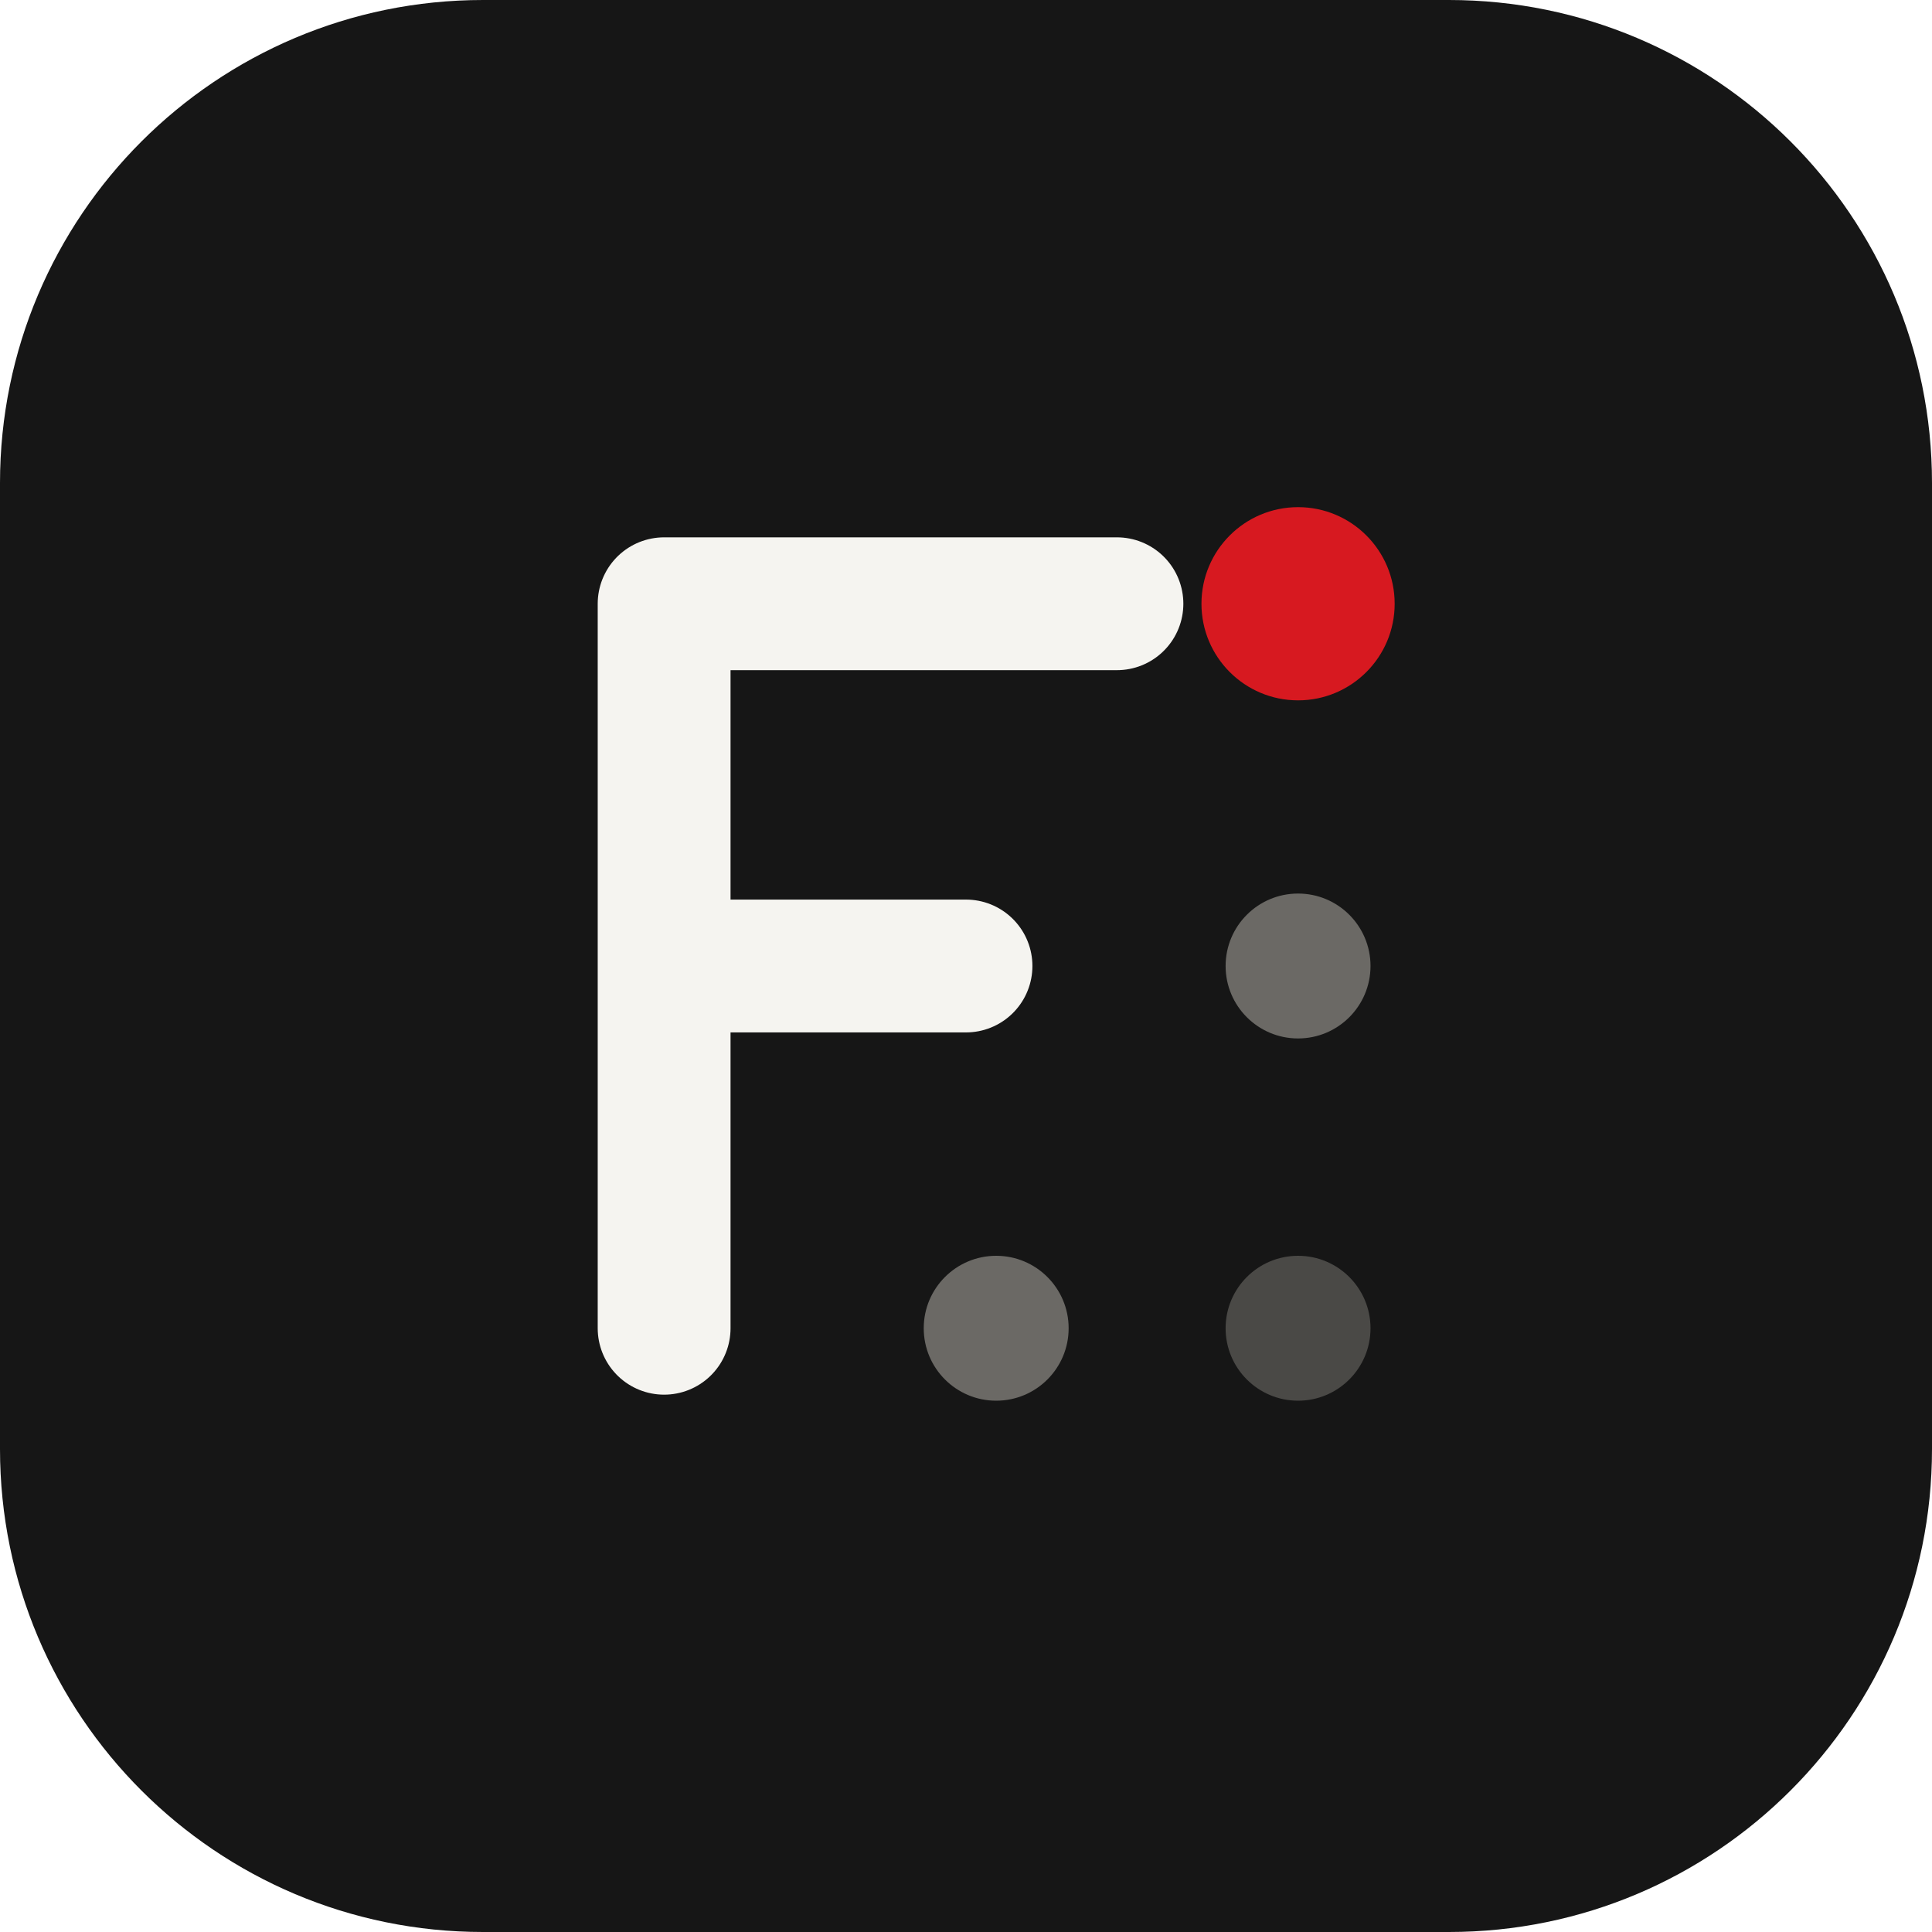
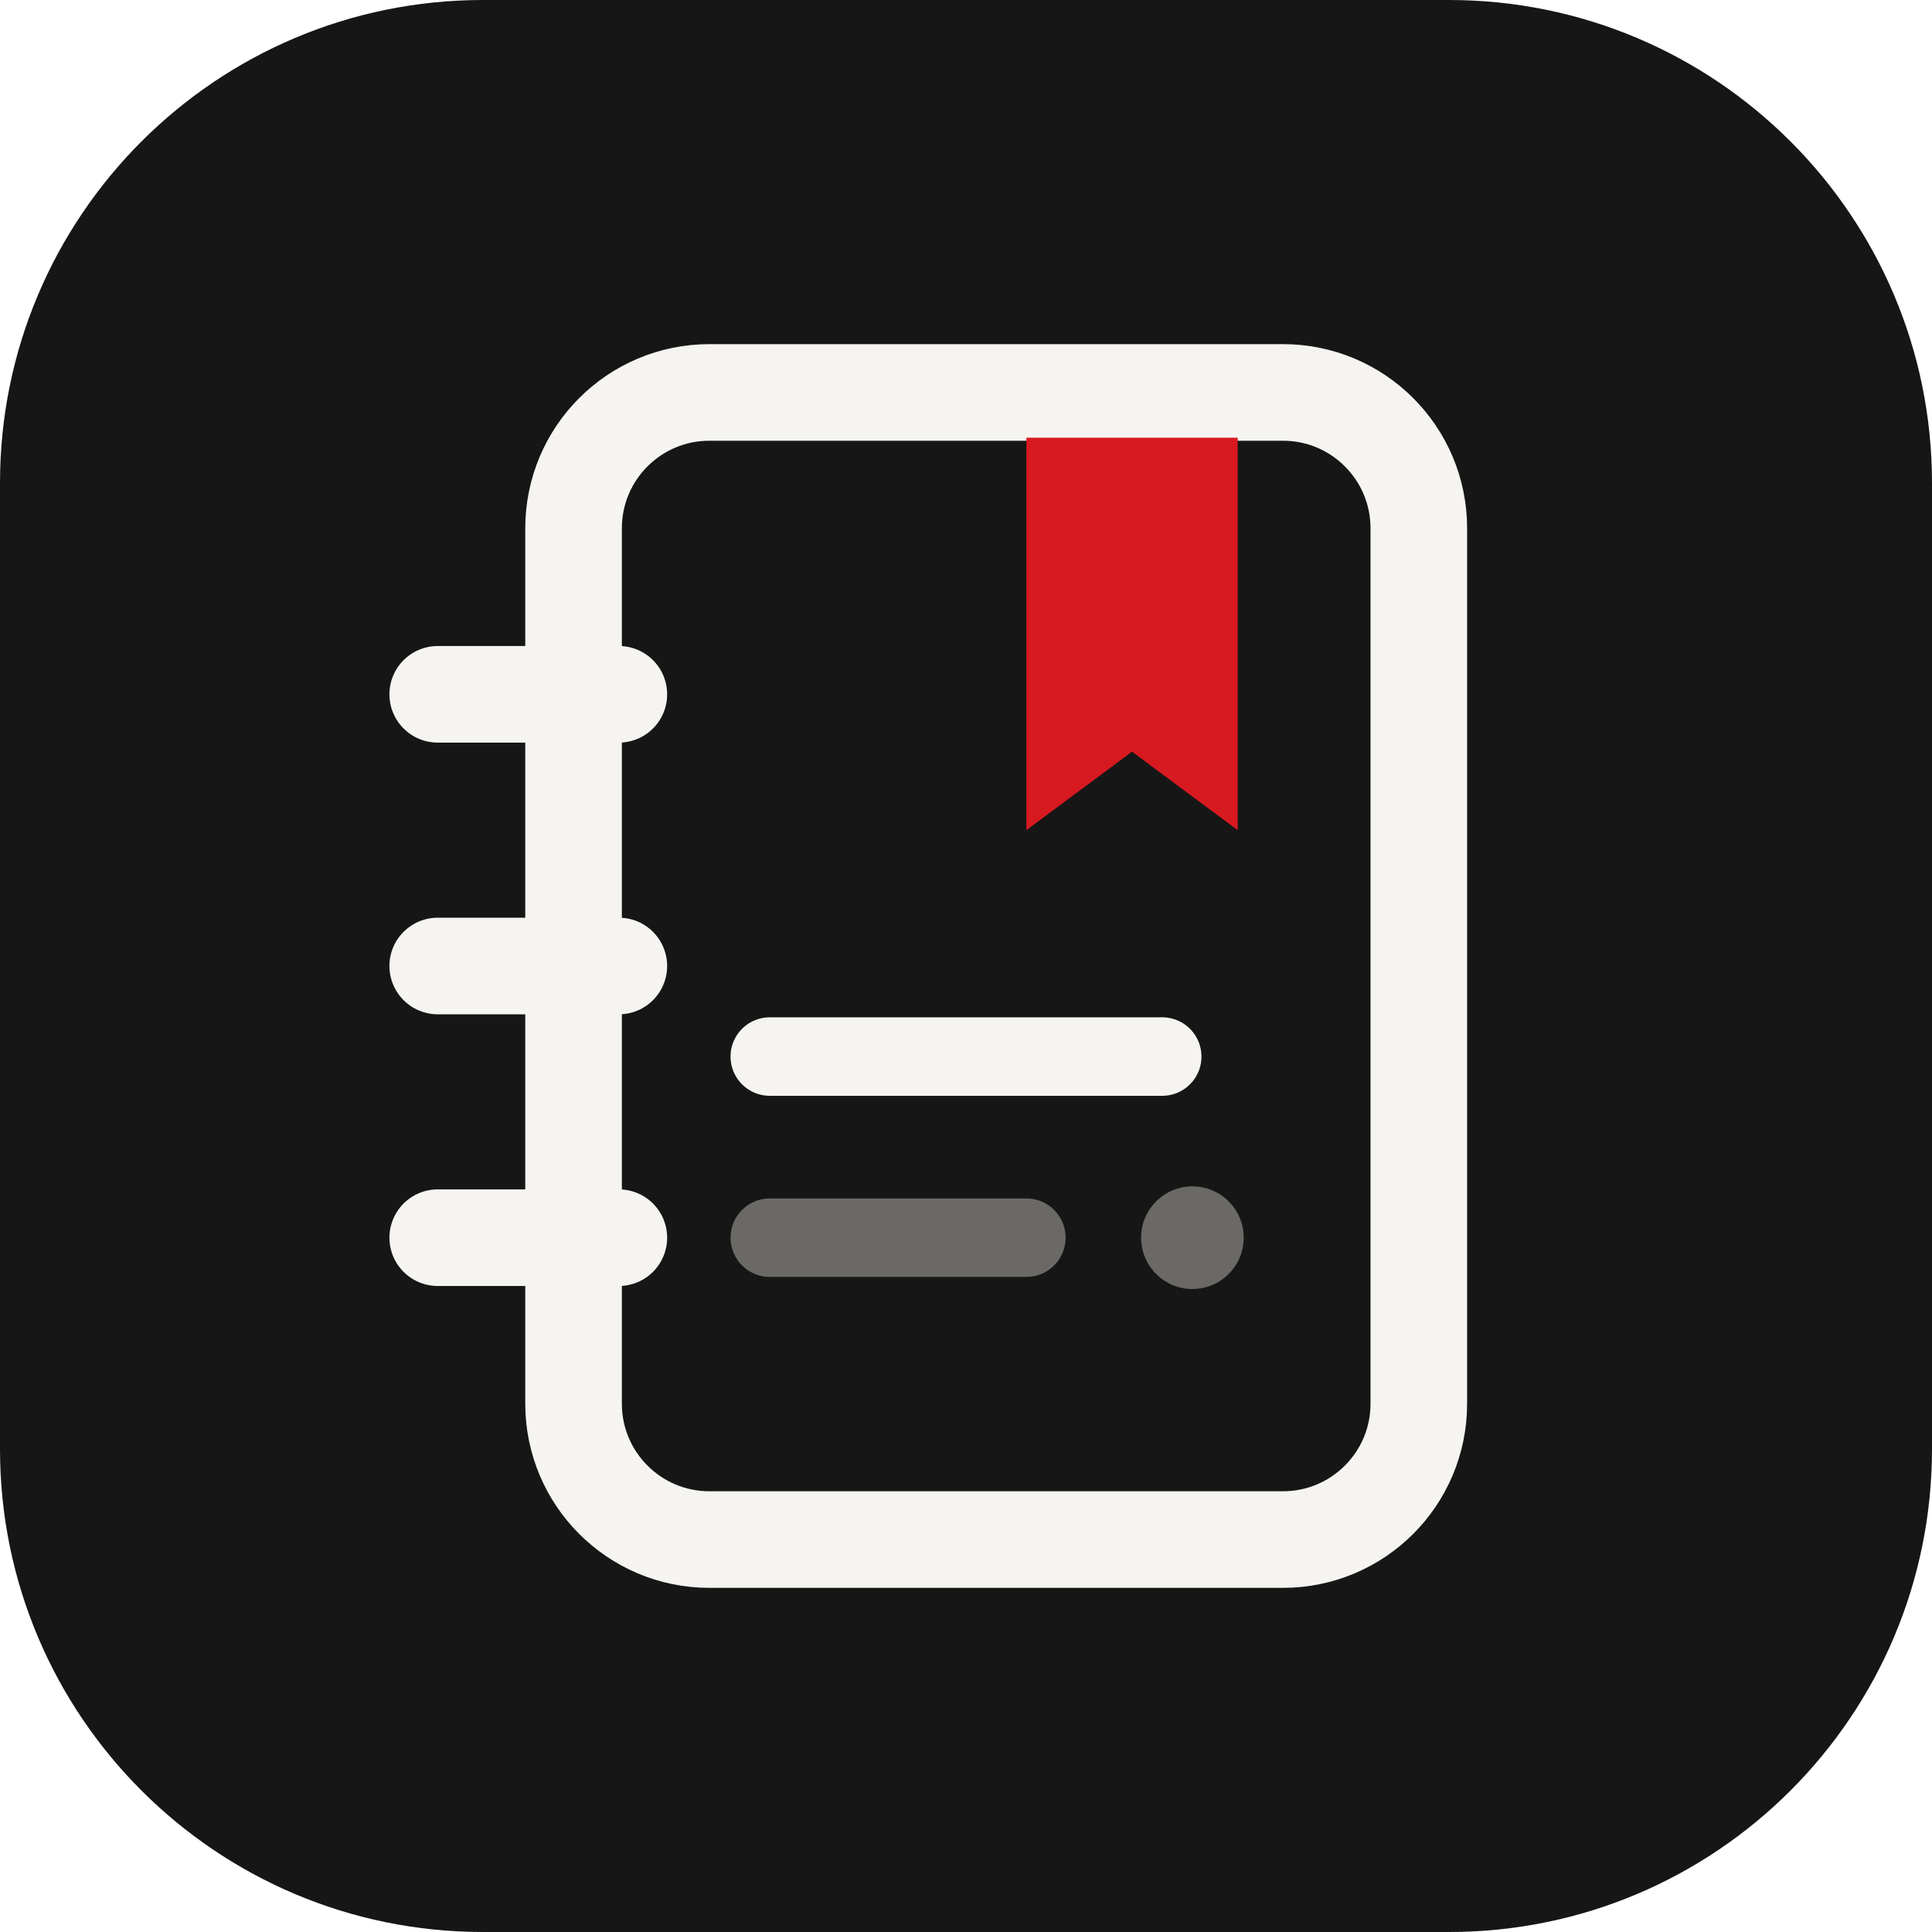
<svg xmlns="http://www.w3.org/2000/svg" viewBox="0 0 64 64">
  <rect x="0" y="0" width="64" height="64" rx="16" fill="#161616" />
-   <path d="M22 20h15M22 32h10M22 20v24" stroke="#F5F4F0" stroke-width="4.4" stroke-linecap="round" stroke-linejoin="round" fill="none" />
-   <circle cx="43" cy="20" r="3.2" fill="#D71920" />
-   <circle cx="43" cy="32" r="2.4" fill="#6B6965" />
-   <circle cx="33" cy="44" r="2.4" fill="#6B6965" />
-   <circle cx="43" cy="44" r="2.4" fill="#4A4946" />
+   <rect x="19" y="13" width="28" height="38" rx="4.5" stroke="#F5F4F0" stroke-width="3.2" fill="none" />
+   <path d="M14.5 23h6M14.5 32h6M14.5 41h6" stroke="#F5F4F0" stroke-width="3.2" stroke-linecap="round" />
+   <path d="M34 14.5v13l3.5-2.6 3.5 2.6v-13z" fill="#D71920" />
+   <path d="M25.5 35h13" stroke="#F5F4F0" stroke-width="2.6" stroke-linecap="round" />
+   <path d="M25.5 41h8.5" stroke="#6B6965" stroke-width="2.6" stroke-linecap="round" />
+   <circle cx="39.5" cy="41" r="1.7" fill="#6B6965" />
</svg>
